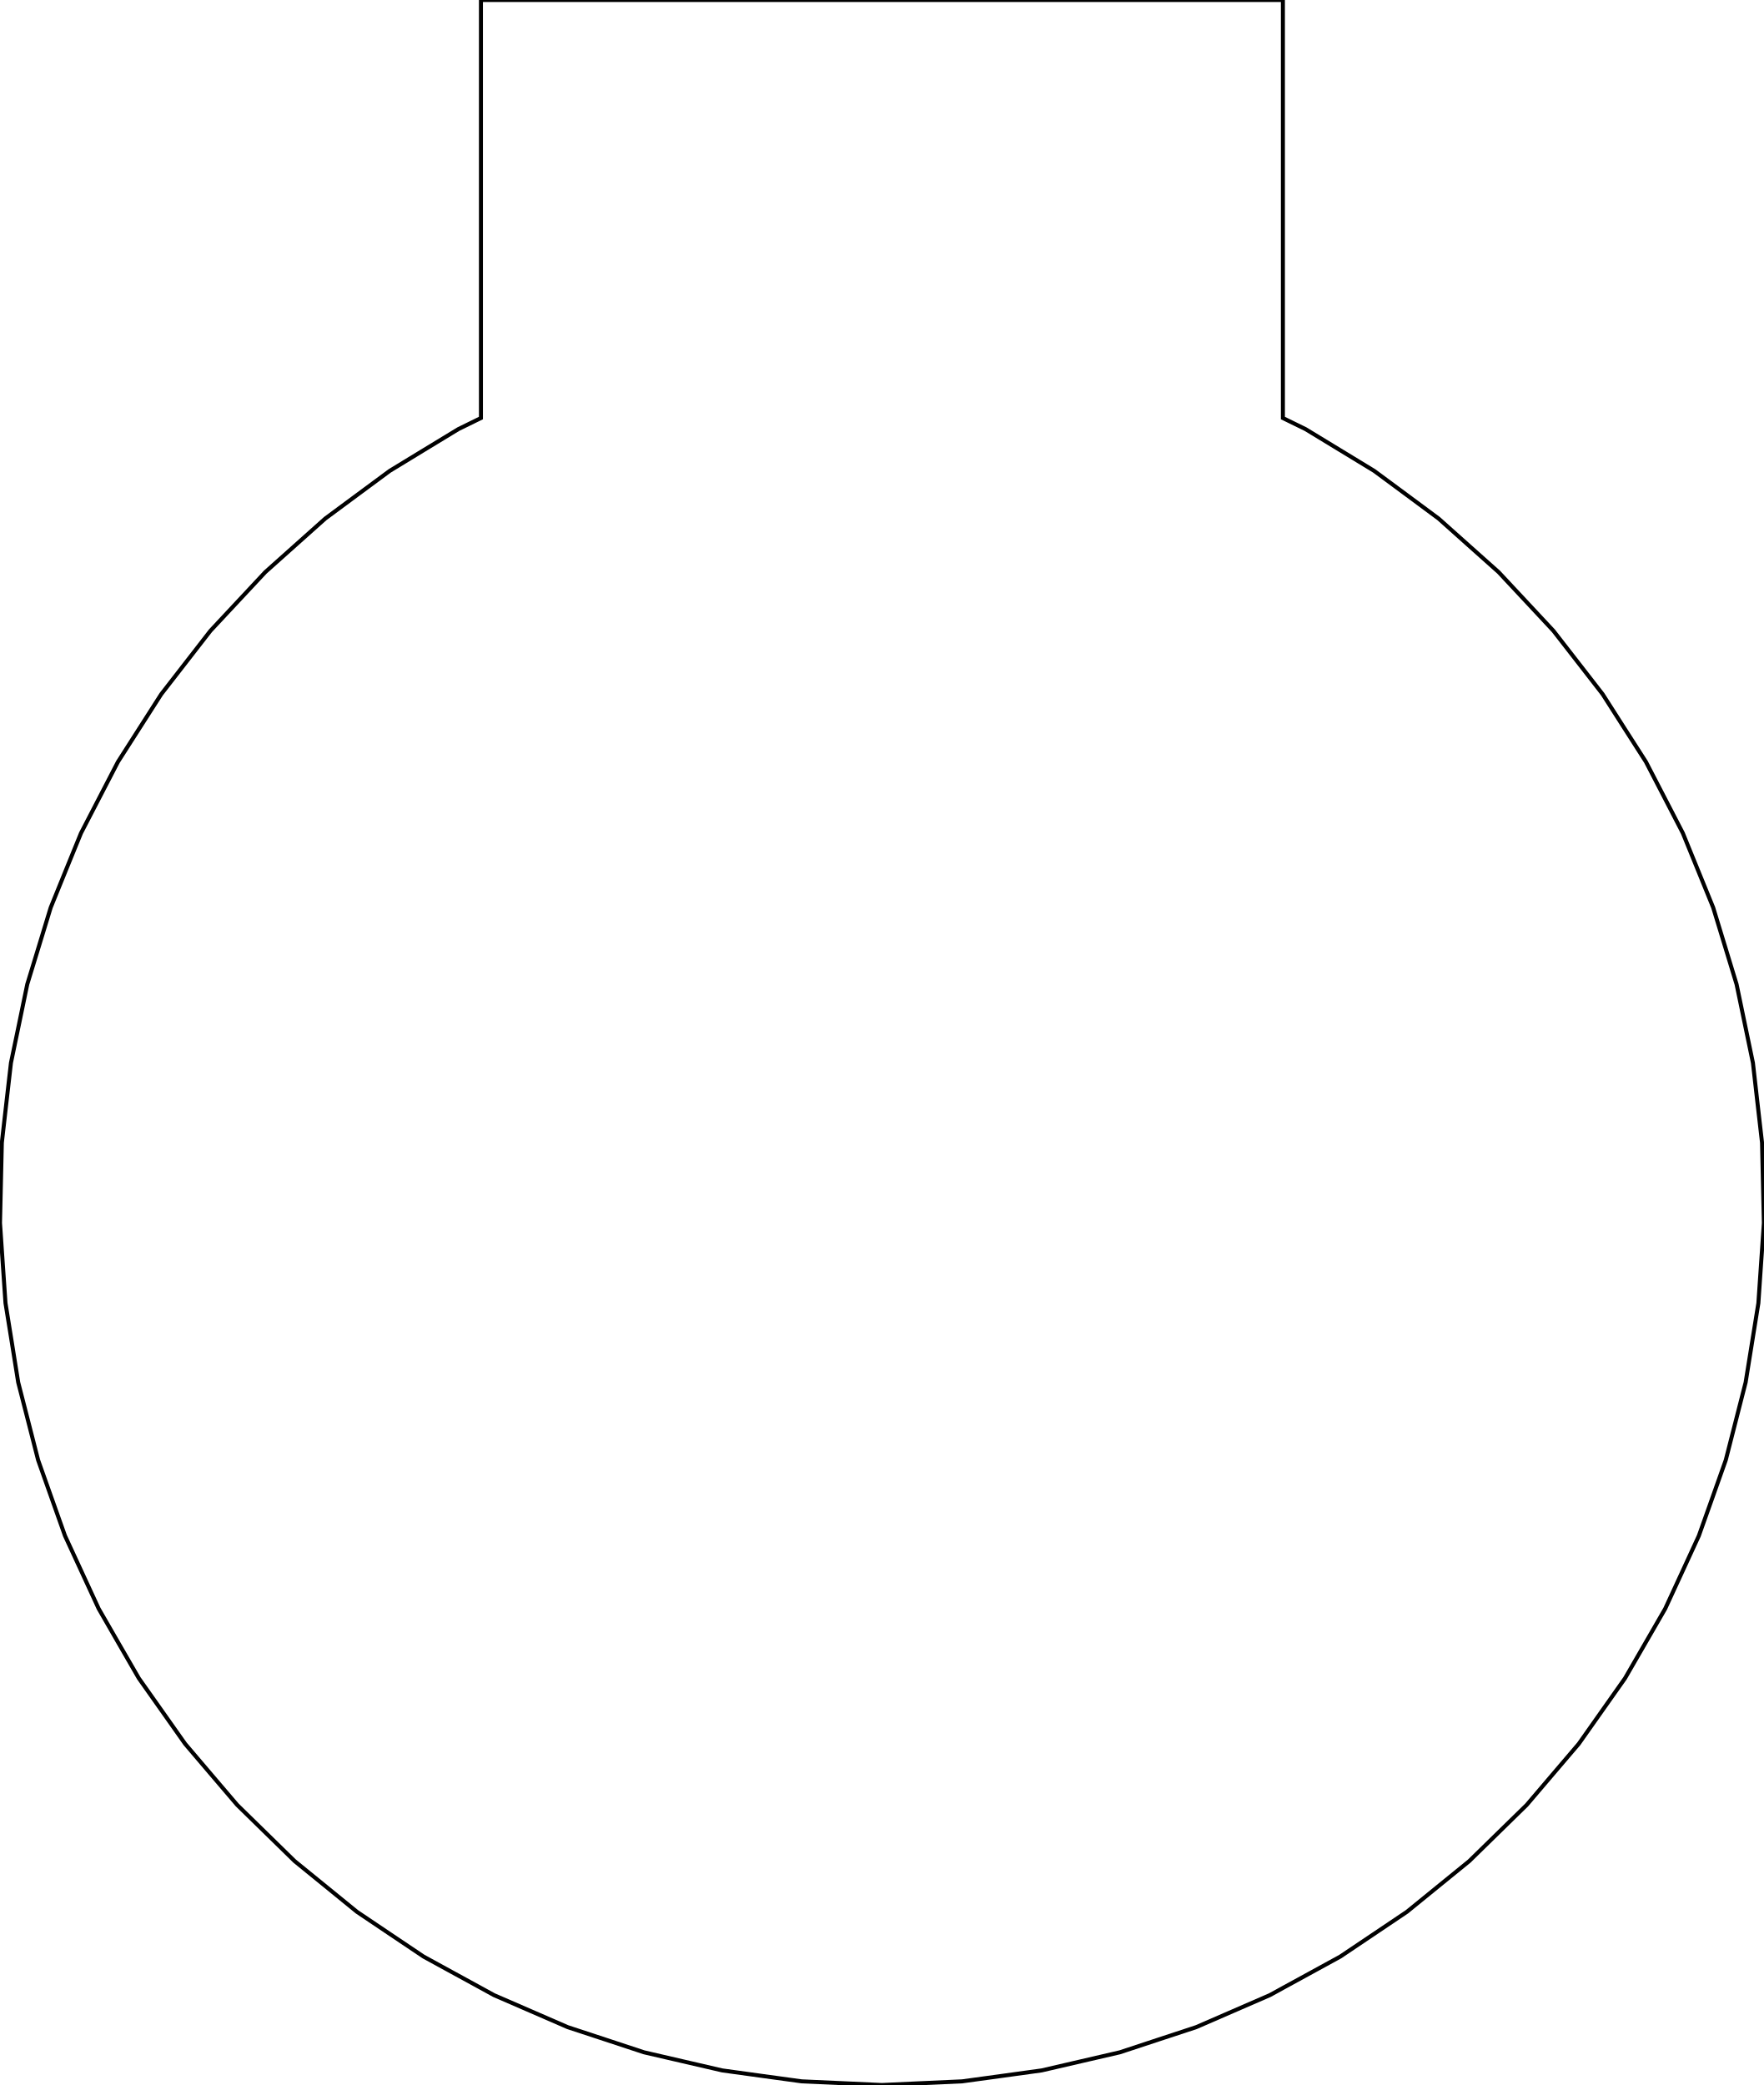
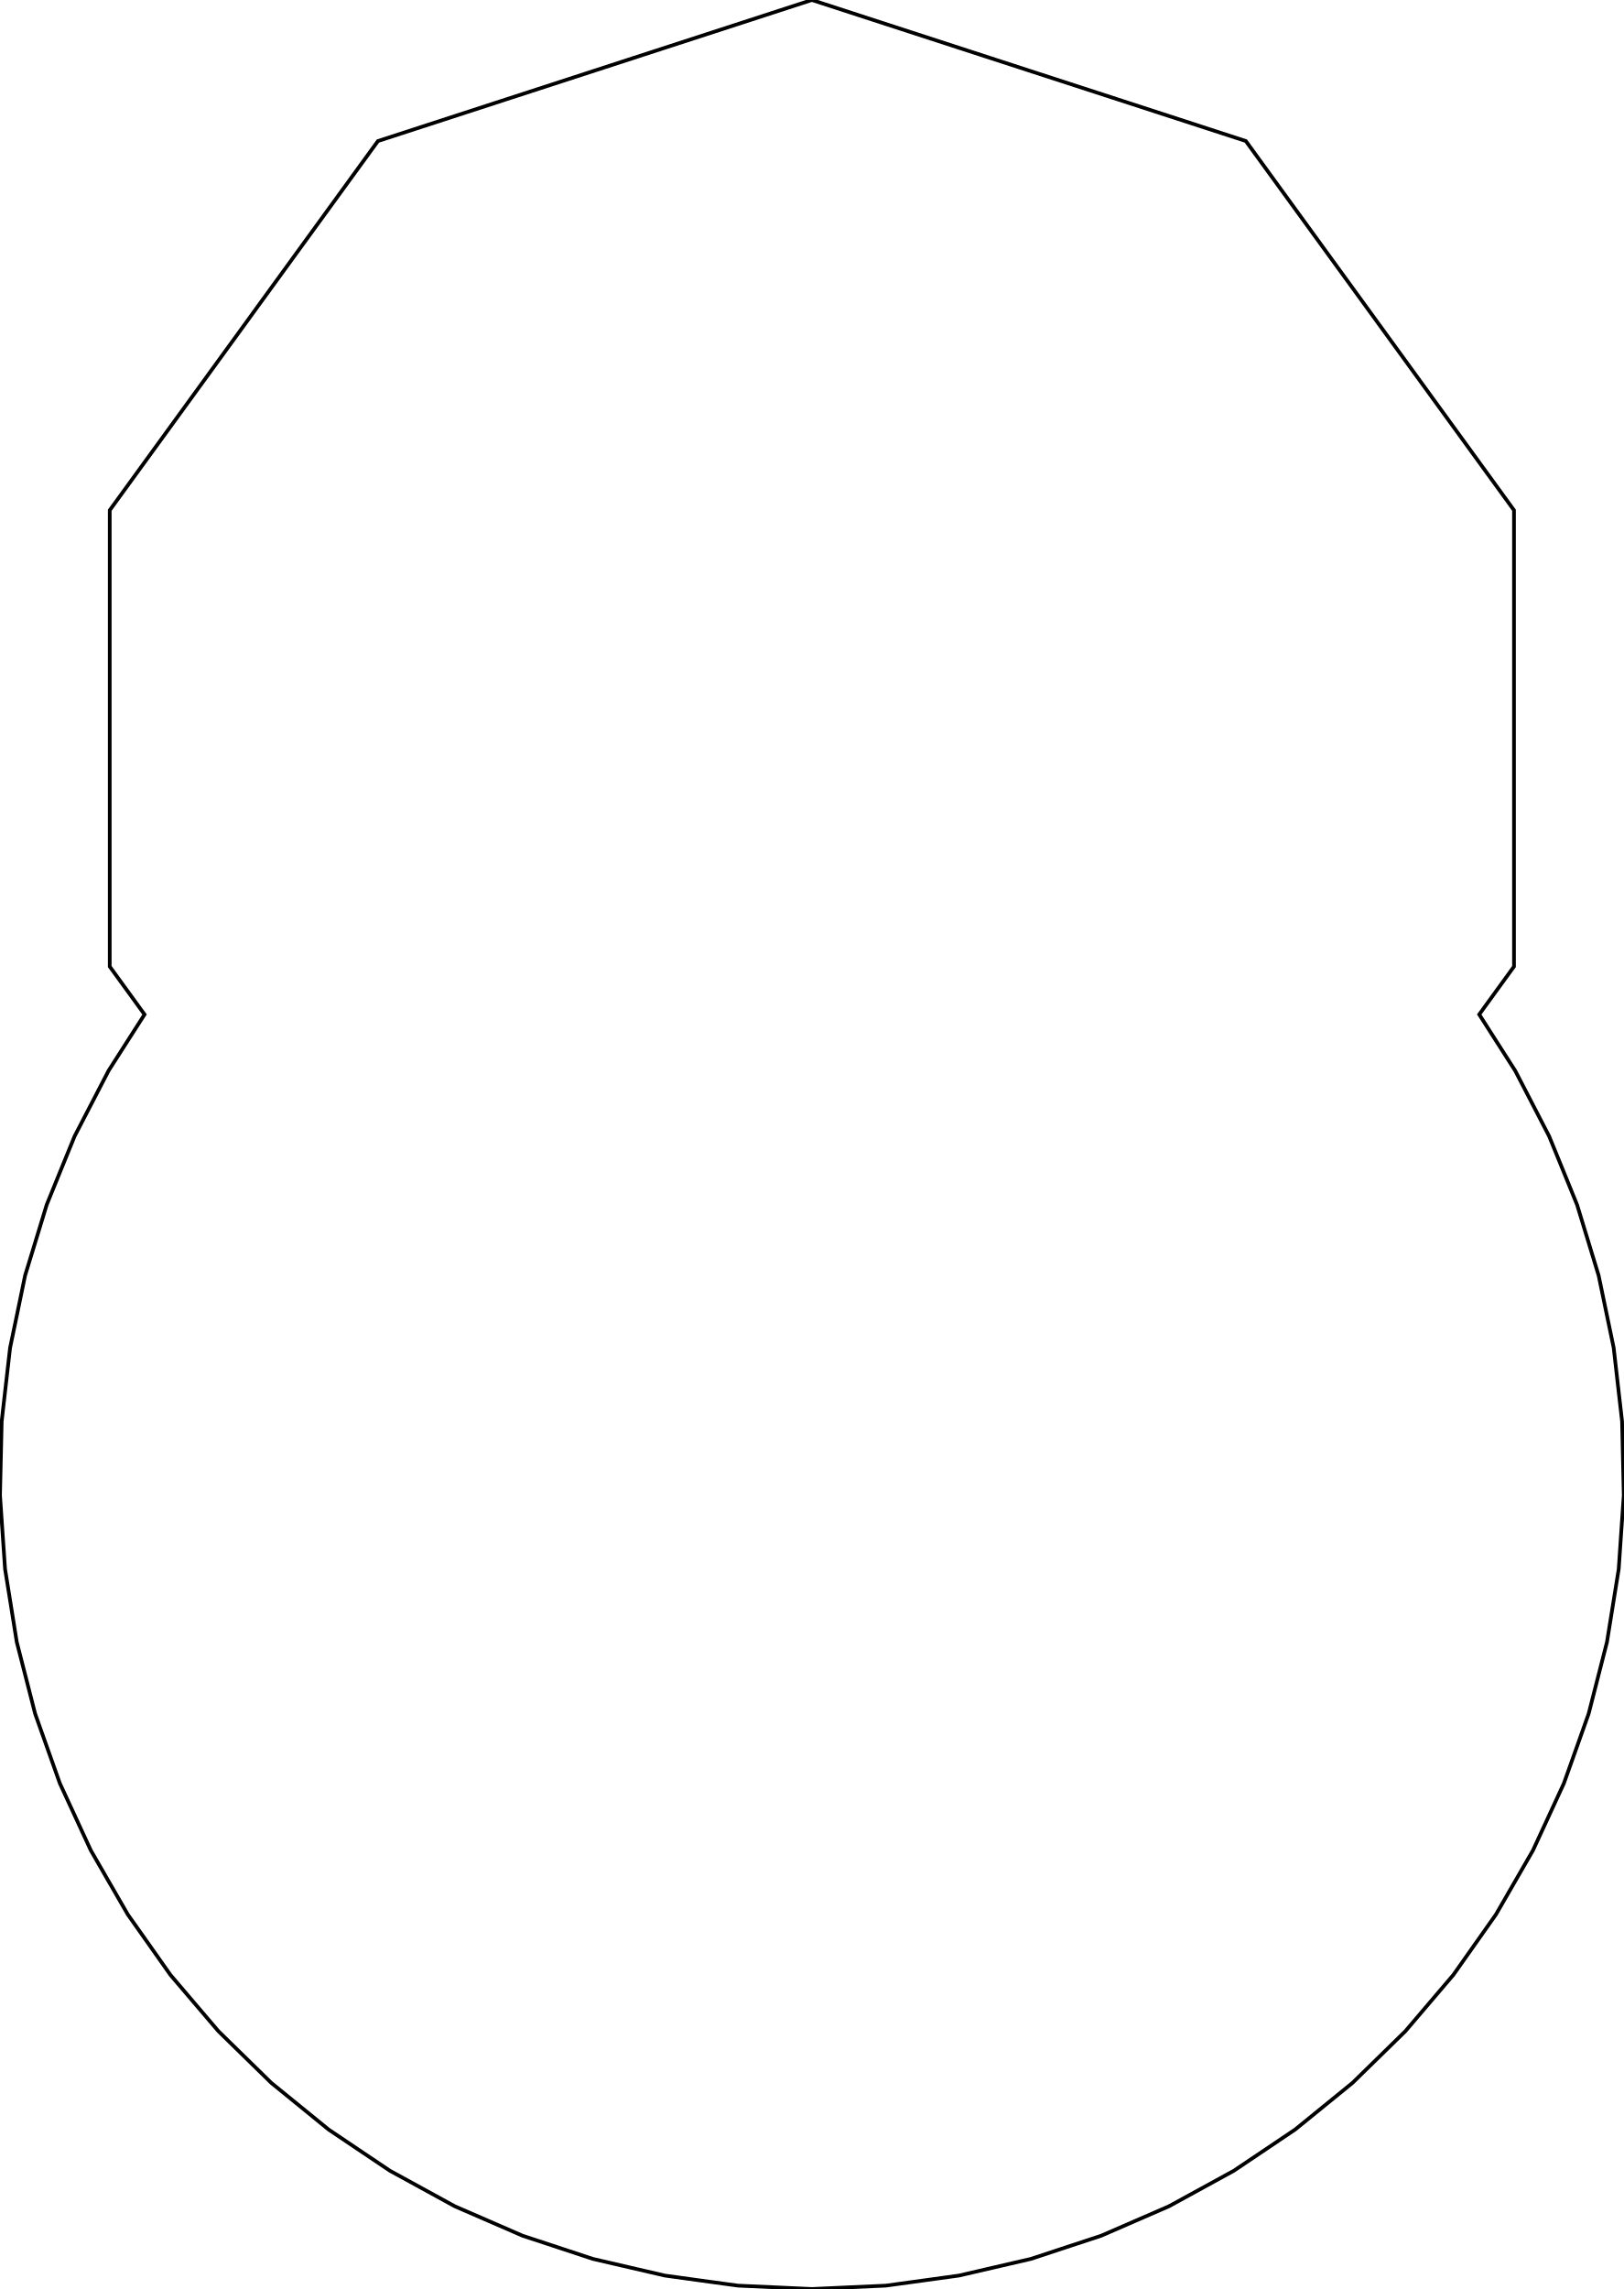
- <svg xmlns="http://www.w3.org/2000/svg" baseProfile="tiny" height="52 mm" width="43.989 mm" viewBox="0 0 43.989 52" version="1.1" stroke="black" stroke-width=".1" fill="none">
-   <path d="M21.859 0 L21.994 0 L31.202 0 L31.598 0 L31.994 0 L31.994 0.828 L31.994 1.529 L31.994 9.112 L31.994 9.495 L31.994 9.518 L31.994 9.978 L31.994 9.979 L31.994 10 L31.994 10.359 L31.994 10.423 L31.994 10.426 L32.276 10.564 L32.558 10.702 L33.413 11.222 L34.269 11.743 L35.074 12.338 L35.878 12.934 L36.625 13.601 L37.373 14.268 L38.056 14.999 L38.739 15.731 L39.354 16.522 L39.968 17.313 L40.507 18.157 L41.047 19 L41.508 19.889 L41.968 20.778 L42.346 21.705 L42.724 22.633 L43.016 23.59 L43.308 24.548 L43.512 25.529 L43.716 26.509 L43.829 27.504 L43.943 28.499 L43.966 29.5 L43.989 30.501 L43.92 31.5 L43.852 32.499 L43.693 33.487 L43.534 34.476 L43.286 35.446 L43.038 36.416 L42.703 37.36 L42.367 38.303 L41.948 39.212 L41.528 40.121 L41.027 40.989 L40.526 41.856 L39.949 42.674 L39.372 43.492 L38.722 44.254 L38.073 45.016 L37.357 45.716 L36.641 46.416 L35.864 47.048 L35.087 47.68 L34.256 48.239 L33.425 48.797 L32.547 49.278 L31.994 49.58 L31.831 49.67 L31.668 49.759 L30.75 50.158 L29.832 50.557 L28.881 50.87 L27.93 51.184 L26.954 51.41 L25.979 51.636 L24.987 51.773 L23.995 51.909 L22.995 51.954 L21.994 52 L20.994 51.954 L19.994 51.909 L19.002 51.773 L18.01 51.636 L17.034 51.41 L16.059 51.184 L15.108 50.87 L14.157 50.557 L13.239 50.158 L12.32 49.759 L12.12 49.649 L11.994 49.58 L11.442 49.278 L11.279 49.189 L10.563 48.797 L9.732 48.239 L8.901 47.68 L8.125 47.048 L7.348 46.416 L6.632 45.716 L5.916 45.016 L5.266 44.254 L4.617 43.492 L4.04 42.674 L3.462 41.856 L2.961 40.989 L2.461 40.121 L2.041 39.212 L1.621 38.303 L1.286 37.36 L0.951 36.416 L0.703 35.446 L0.454 34.476 L0.296 33.487 L0.137 32.499 L0.068 31.5 L0 30.501 L0.023 29.5 L0.046 28.499 L0.159 27.504 L0.273 26.509 L0.477 25.529 L0.68 24.548 L0.973 23.59 L1.265 22.633 L1.642 21.705 L2.02 20.778 L2.481 19.889 L2.942 19 L3.481 18.157 L4.021 17.313 L4.635 16.522 L5.249 15.731 L5.933 14.999 L6.616 14.268 L7.363 13.601 L8.11 12.934 L8.915 12.338 L9.72 11.743 L10.575 11.222 L11.431 10.702 L11.841 10.501 L11.994 10.426 L11.994 10.362 L11.994 10.359 L11.994 10.294 L11.994 10.292 L11.994 10 L11.994 9.495 L11.994 9.464 L11.994 8.845 L11.994 8.81 L11.994 8.509 L11.994 6.608 L11.994 5.812 L11.994 4.096 L11.994 0 L15.968 0 L19.941 0 z" />
+ <svg xmlns="http://www.w3.org/2000/svg" baseProfile="tiny" height="62 mm" width="43.989 mm" viewBox="0 0 43.989 62" version="1.1" stroke="black" stroke-width=".1" fill="none">
+   <path d="M20.994 61.954 L19.994 61.909 L19.002 61.773 L18.01 61.636 L17.034 61.41 L16.059 61.184 L15.108 60.87 L14.157 60.557 L13.239 60.158 L12.32 59.759 L11.442 59.278 L10.563 58.797 L9.732 58.239 L8.901 57.68 L8.125 57.048 L7.348 56.416 L6.632 55.716 L5.916 55.016 L5.266 54.254 L4.617 53.492 L4.04 52.674 L3.462 51.856 L2.984 51.028 L2.973 51.009 L2.961 50.989 L2.717 50.565 L2.461 50.121 L2.041 49.212 L1.621 48.303 L1.286 47.36 L0.951 46.416 L0.703 45.446 L0.454 44.476 L0.296 43.487 L0.137 42.499 L0.068 41.5 L0 40.501 L0.023 39.5 L0.046 38.499 L0.159 37.504 L0.273 36.509 L0.477 35.529 L0.68 34.548 L0.973 33.59 L1.265 32.633 L1.642 31.705 L2.02 30.778 L2.481 29.889 L2.942 29 L2.958 28.975 L2.973 28.951 L3.481 28.157 L3.495 28.135 L3.916 27.478 L3.911 27.471 L3.905 27.463 L3.854 27.393 L3.785 27.298 L3.379 26.739 L2.973 26.18 L2.973 20 L2.973 13.82 L6.606 8.82 L7.047 8.212 L8.643 6.016 L10.239 3.82 L16.116 1.91 L21.994 0 L26.109 1.337 L26.835 1.573 L27.872 1.91 L30.293 2.696 L33.75 3.82 L37.383 8.82 L41.015 13.82 L41.015 20 L41.015 26.18 L40.609 26.739 L40.203 27.298 L40.193 27.312 L40.181 27.329 L40.139 27.387 L40.084 27.463 L40.079 27.469 L40.073 27.478 L40.493 28.135 L40.507 28.157 L41.015 28.951 L41.031 28.975 L41.047 29 L41.508 29.889 L41.968 30.778 L42.346 31.705 L42.724 32.633 L43.016 33.59 L43.308 34.548 L43.512 35.529 L43.716 36.509 L43.829 37.504 L43.943 38.499 L43.966 39.5 L43.989 40.501 L43.92 41.5 L43.852 42.499 L43.693 43.487 L43.534 44.476 L43.286 45.446 L43.038 46.416 L42.703 47.36 L42.367 48.303 L41.948 49.212 L41.528 50.121 L41.027 50.989 L41.015 51.009 L40.771 51.432 L40.526 51.856 L39.949 52.674 L39.372 53.492 L38.722 54.254 L38.073 55.016 L37.357 55.716 L36.641 56.416 L35.864 57.048 L35.087 57.68 L34.256 58.239 L33.425 58.797 L32.547 59.278 L31.668 59.759 L30.75 60.158 L29.832 60.557 L28.881 60.87 L27.93 61.184 L26.954 61.41 L25.979 61.636 L24.987 61.773 L23.995 61.909 L22.995 61.954 L21.994 62 z" />
</svg>
